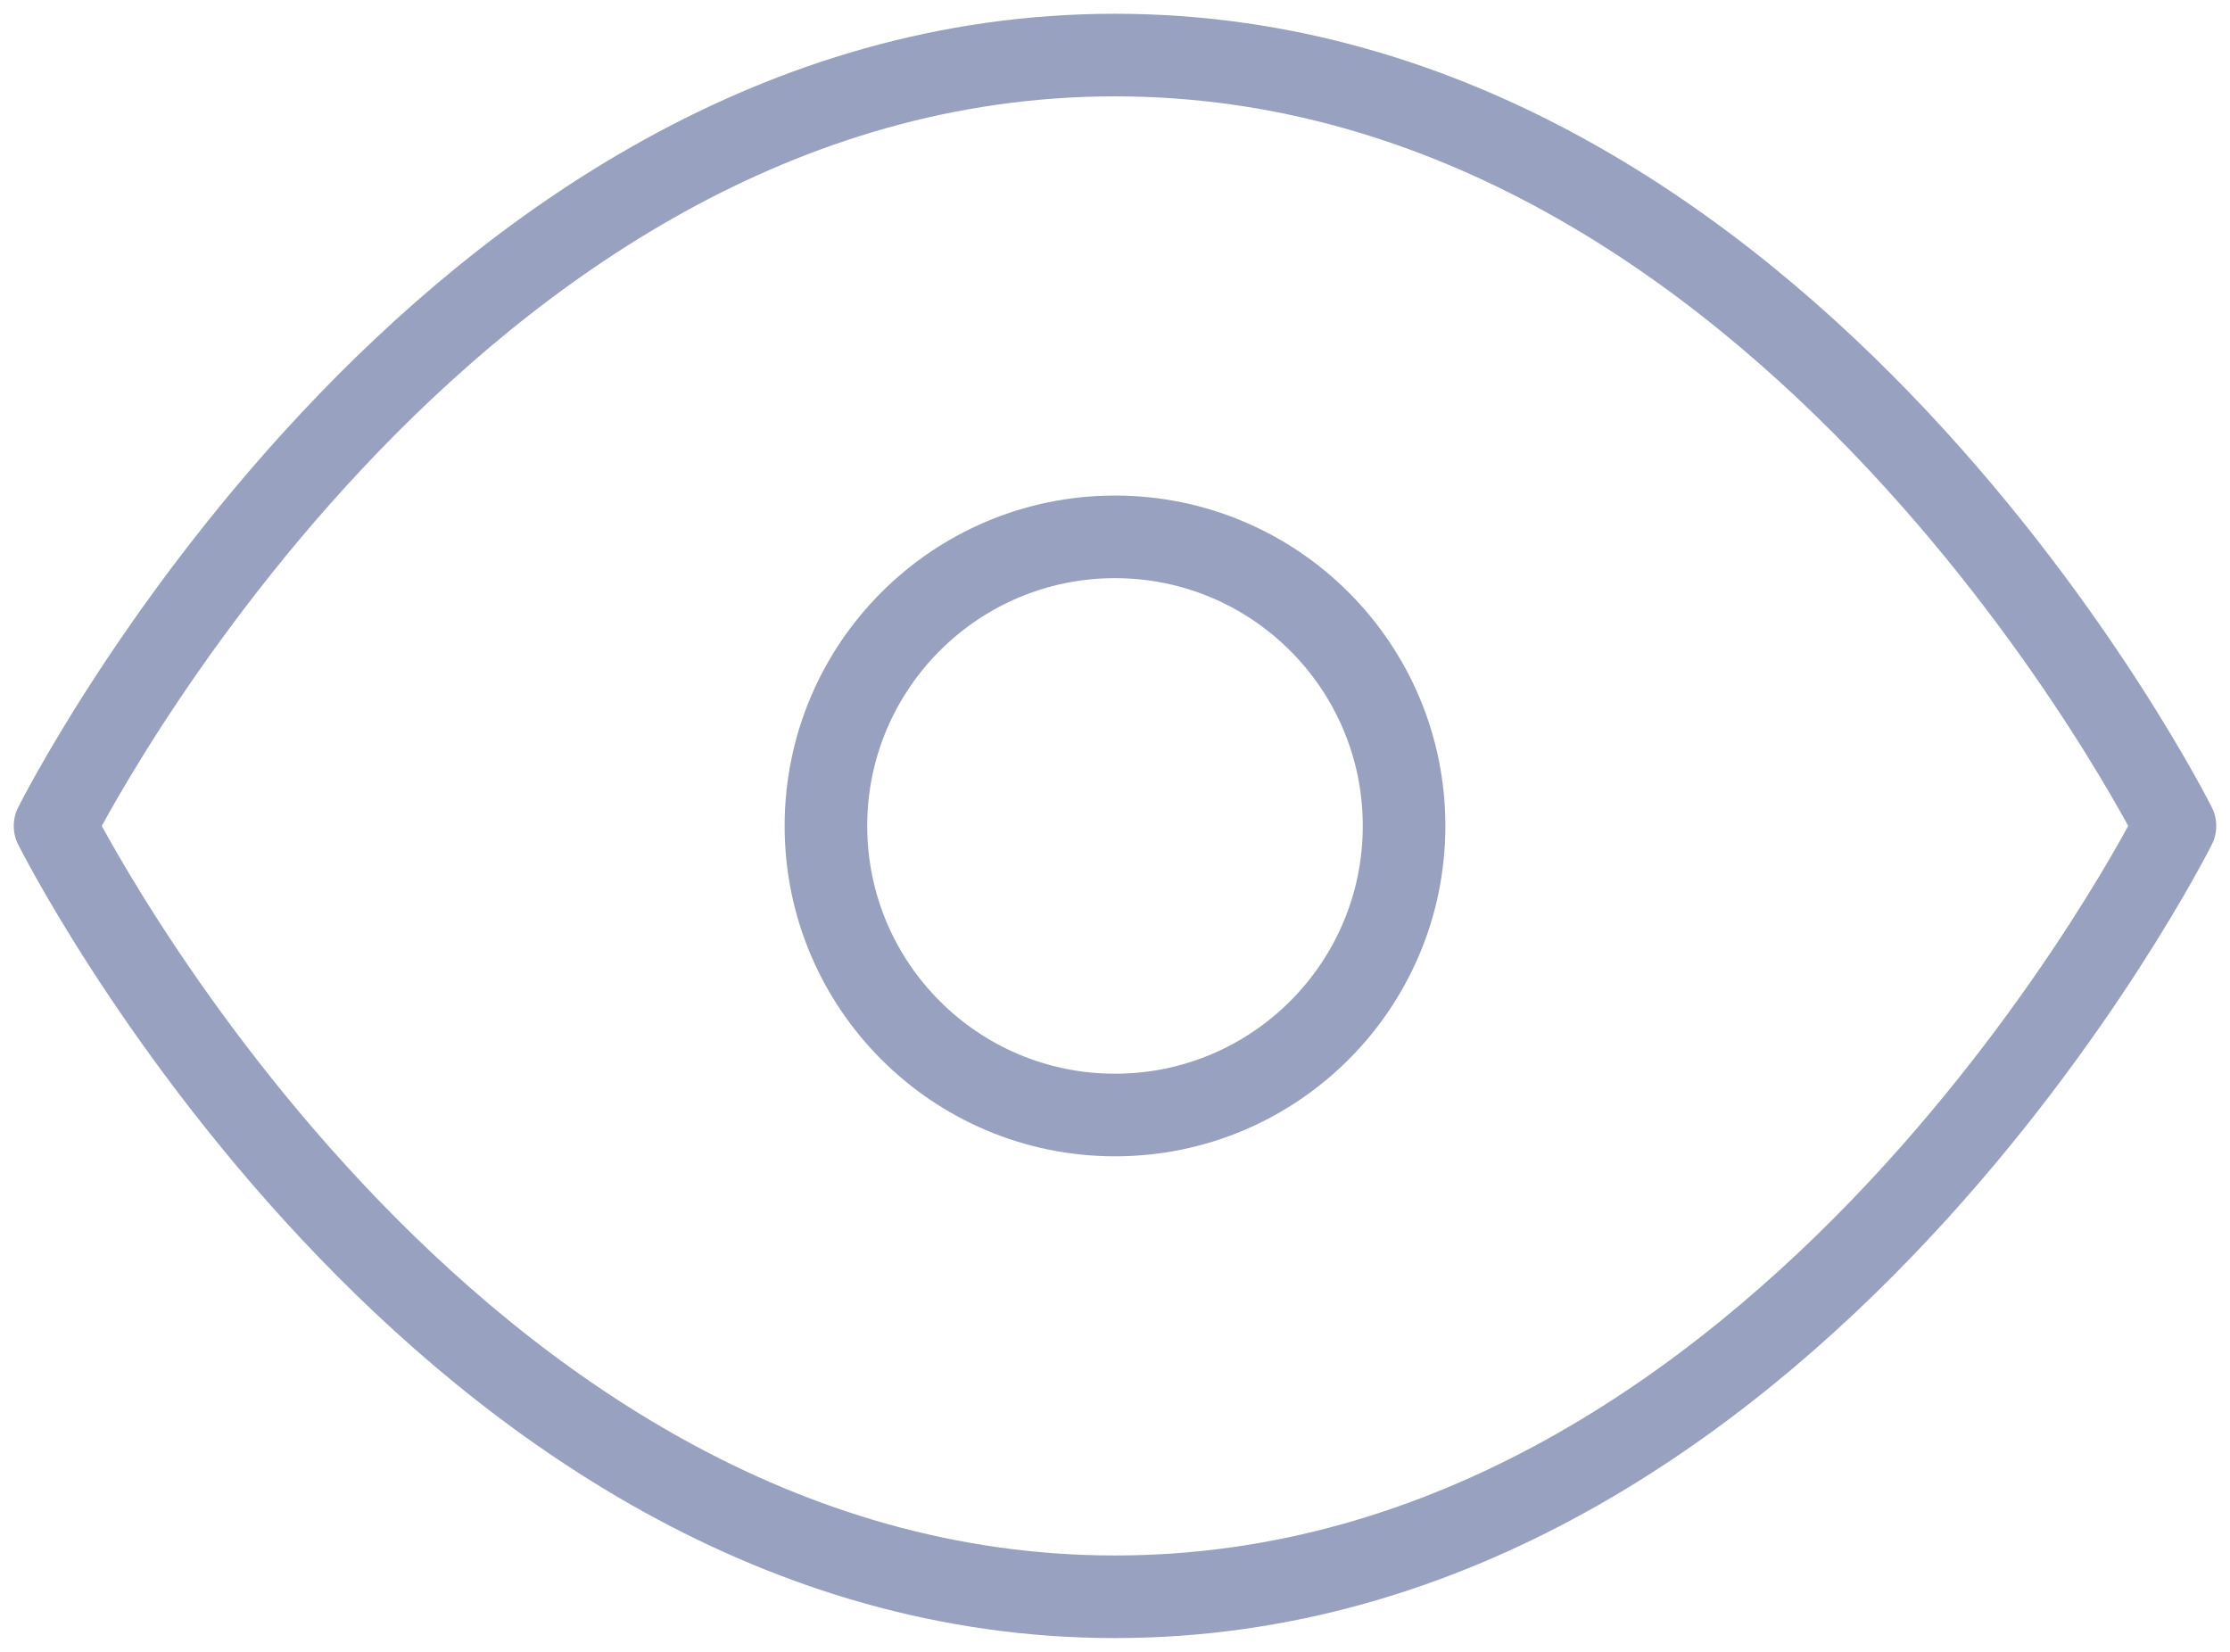
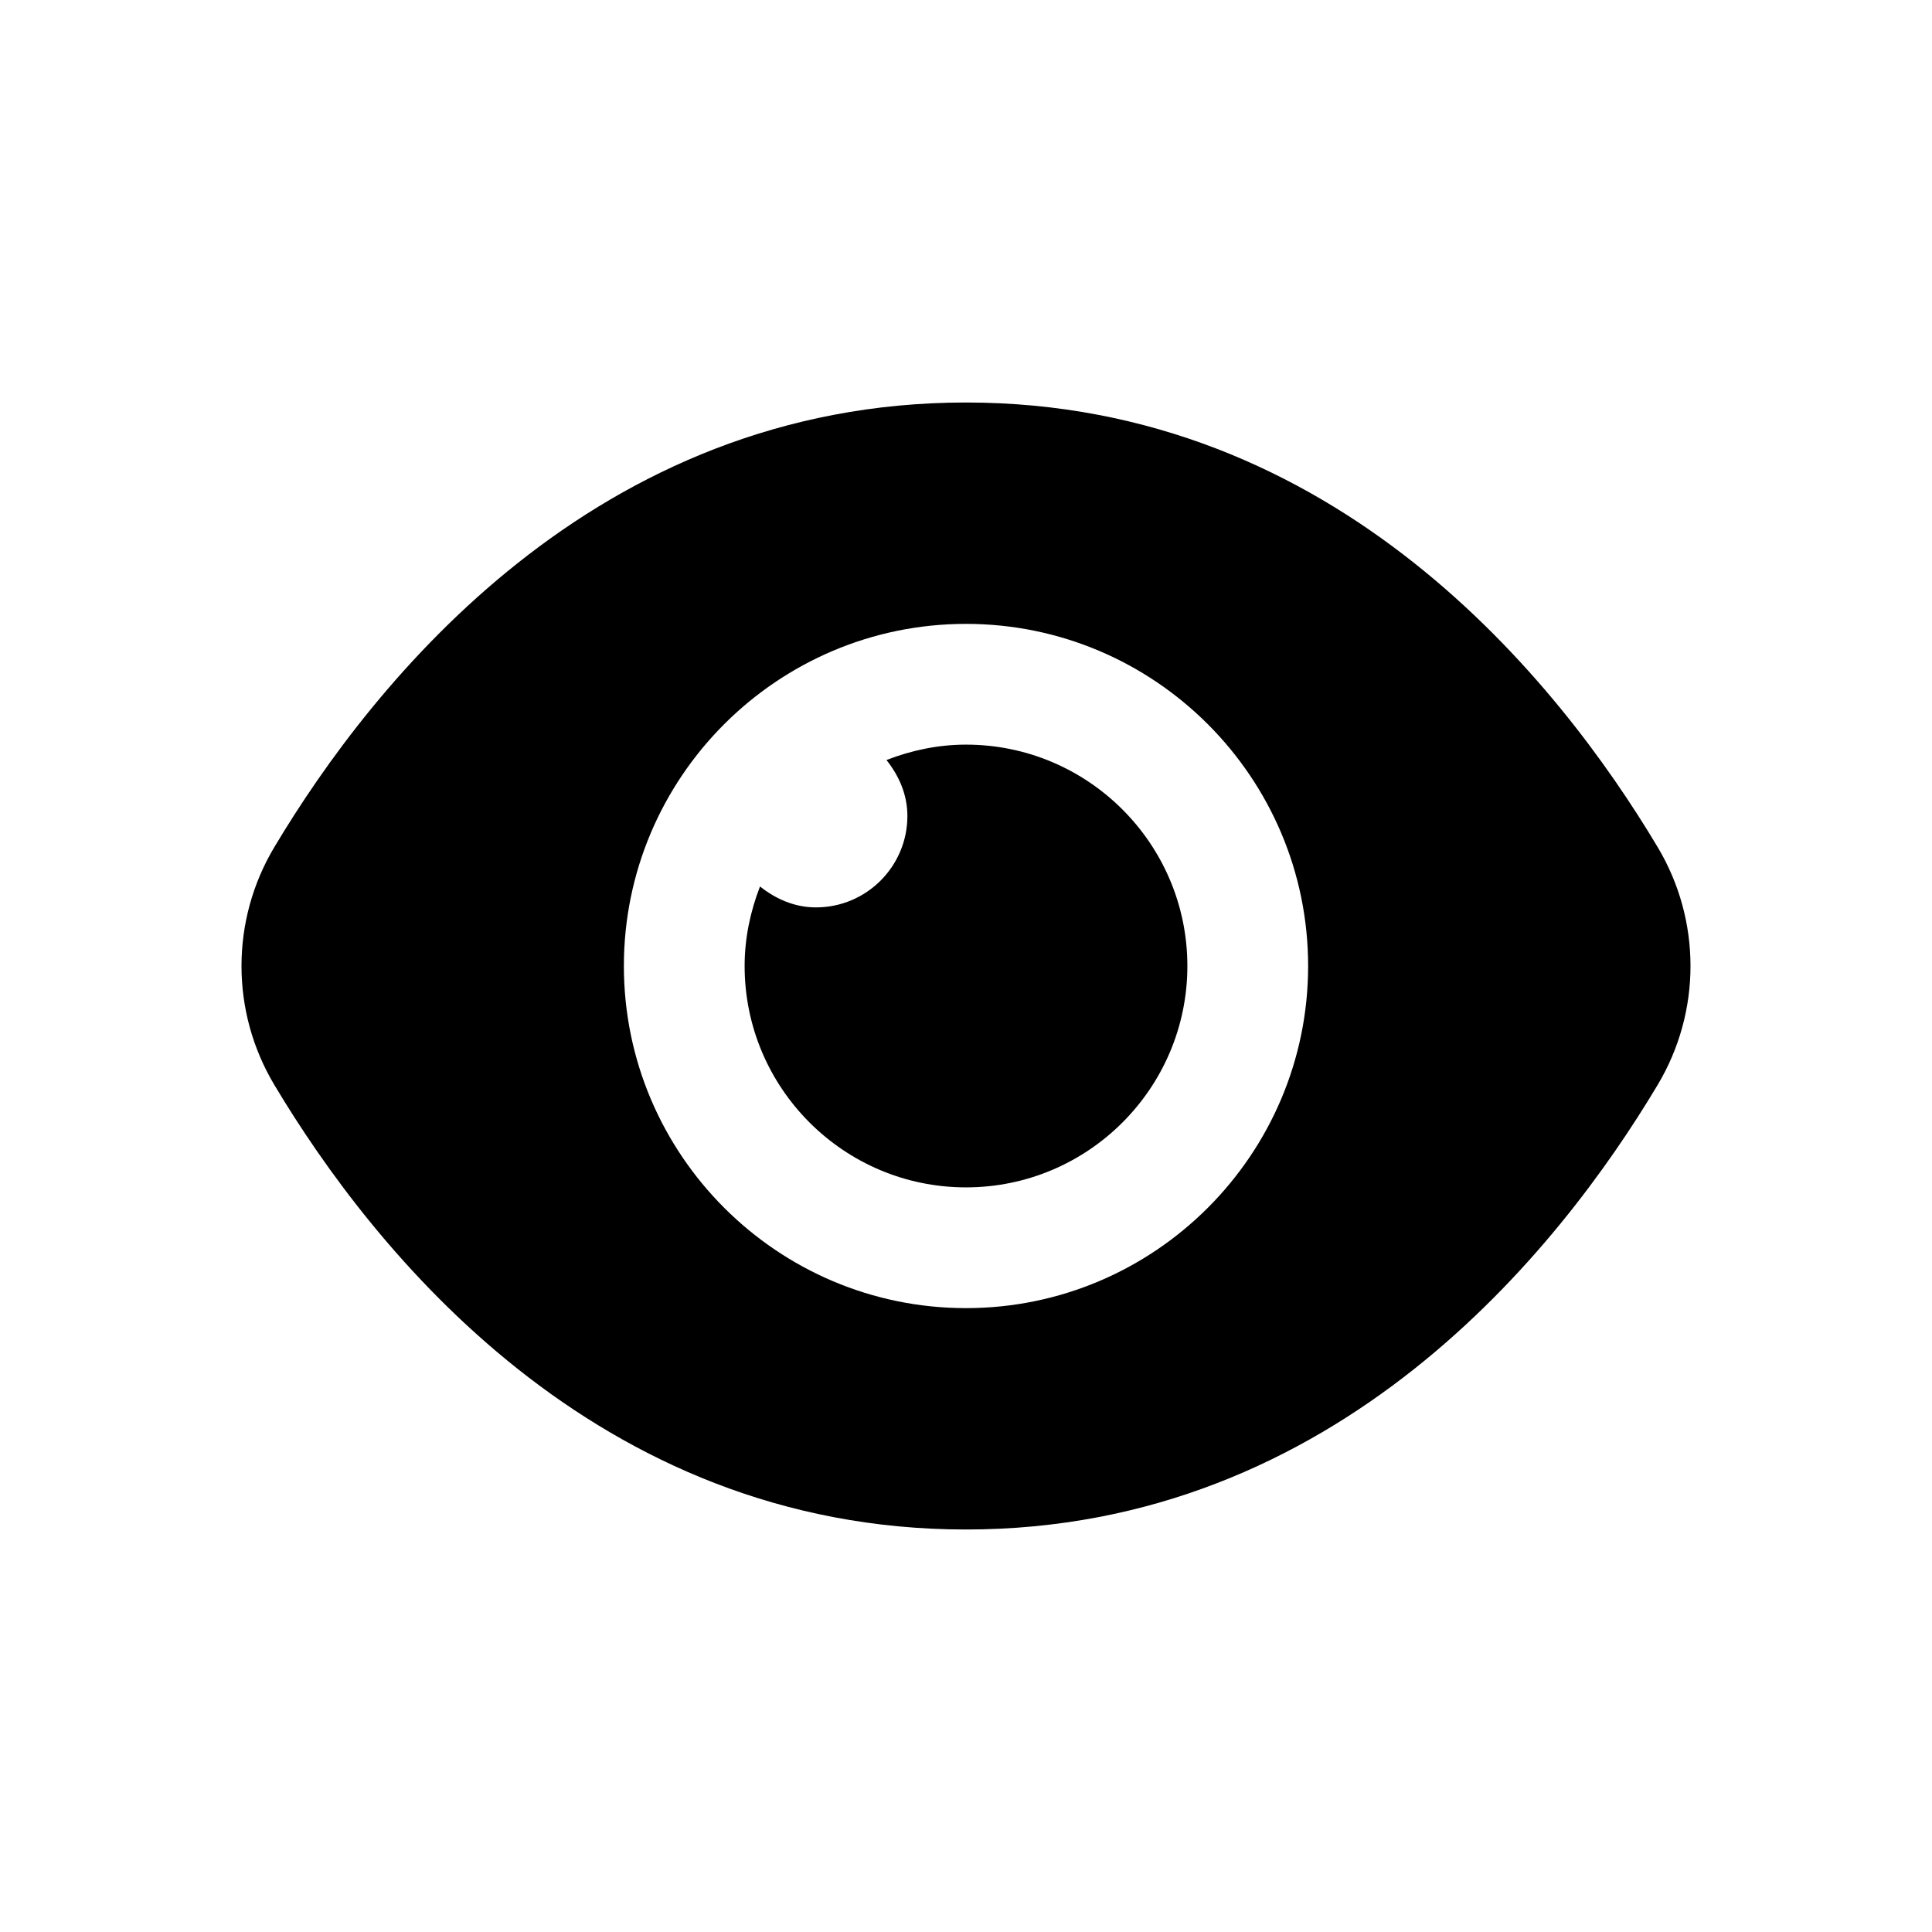
- <svg xmlns="http://www.w3.org/2000/svg" width="54" height="40" viewBox="0 0 54 40" fill="none">
-   <path d="M1.333 20C1.333 20 10.667 1.333 27 1.333C43.334 1.333 52.667 20 52.667 20C52.667 20 43.334 38.666 27 38.666C10.667 38.666 1.333 20 1.333 20Z" stroke="#98A1C0" stroke-width="2" stroke-linecap="round" stroke-linejoin="round" />
-   <path d="M27 27C30.866 27 34 23.866 34 20C34 16.134 30.866 13 27 13C23.134 13 20 16.134 20 20C20 23.866 23.134 27 27 27Z" stroke="#98A1C0" stroke-width="2" stroke-linecap="round" stroke-linejoin="round" />
+ <svg xmlns="http://www.w3.org/2000/svg" width="24" height="24" viewBox="0 0 24 24" fill="none">
+   <path d="M14.75 12C14.75 13.517 13.517 14.75 12 14.75C10.483 14.75 9.25 13.517 9.25 12C9.25 11.651 9.322 11.32 9.441 11.012C9.635 11.166 9.869 11.272 10.136 11.272C10.763 11.272 11.272 10.763 11.272 10.136C11.272 9.869 11.166 9.635 11.012 9.441C11.32 9.322 11.651 9.25 12 9.25C13.517 9.25 14.75 10.483 14.75 12ZM20.592 13.477C19.365 15.531 16.609 19 12 19C7.391 19 4.635 15.531 3.408 13.477C2.864 12.567 2.864 11.433 3.408 10.523C4.635 8.469 7.391 5 12 5C16.609 5 19.365 8.469 20.592 10.523C21.136 11.433 21.136 12.567 20.592 13.477ZM16.25 12C16.25 9.657 14.344 7.75 12 7.75C9.656 7.75 7.75 9.657 7.75 12C7.75 14.343 9.656 16.25 12 16.25C14.344 16.25 16.25 14.343 16.25 12Z" fill="currentColor" />
</svg>
